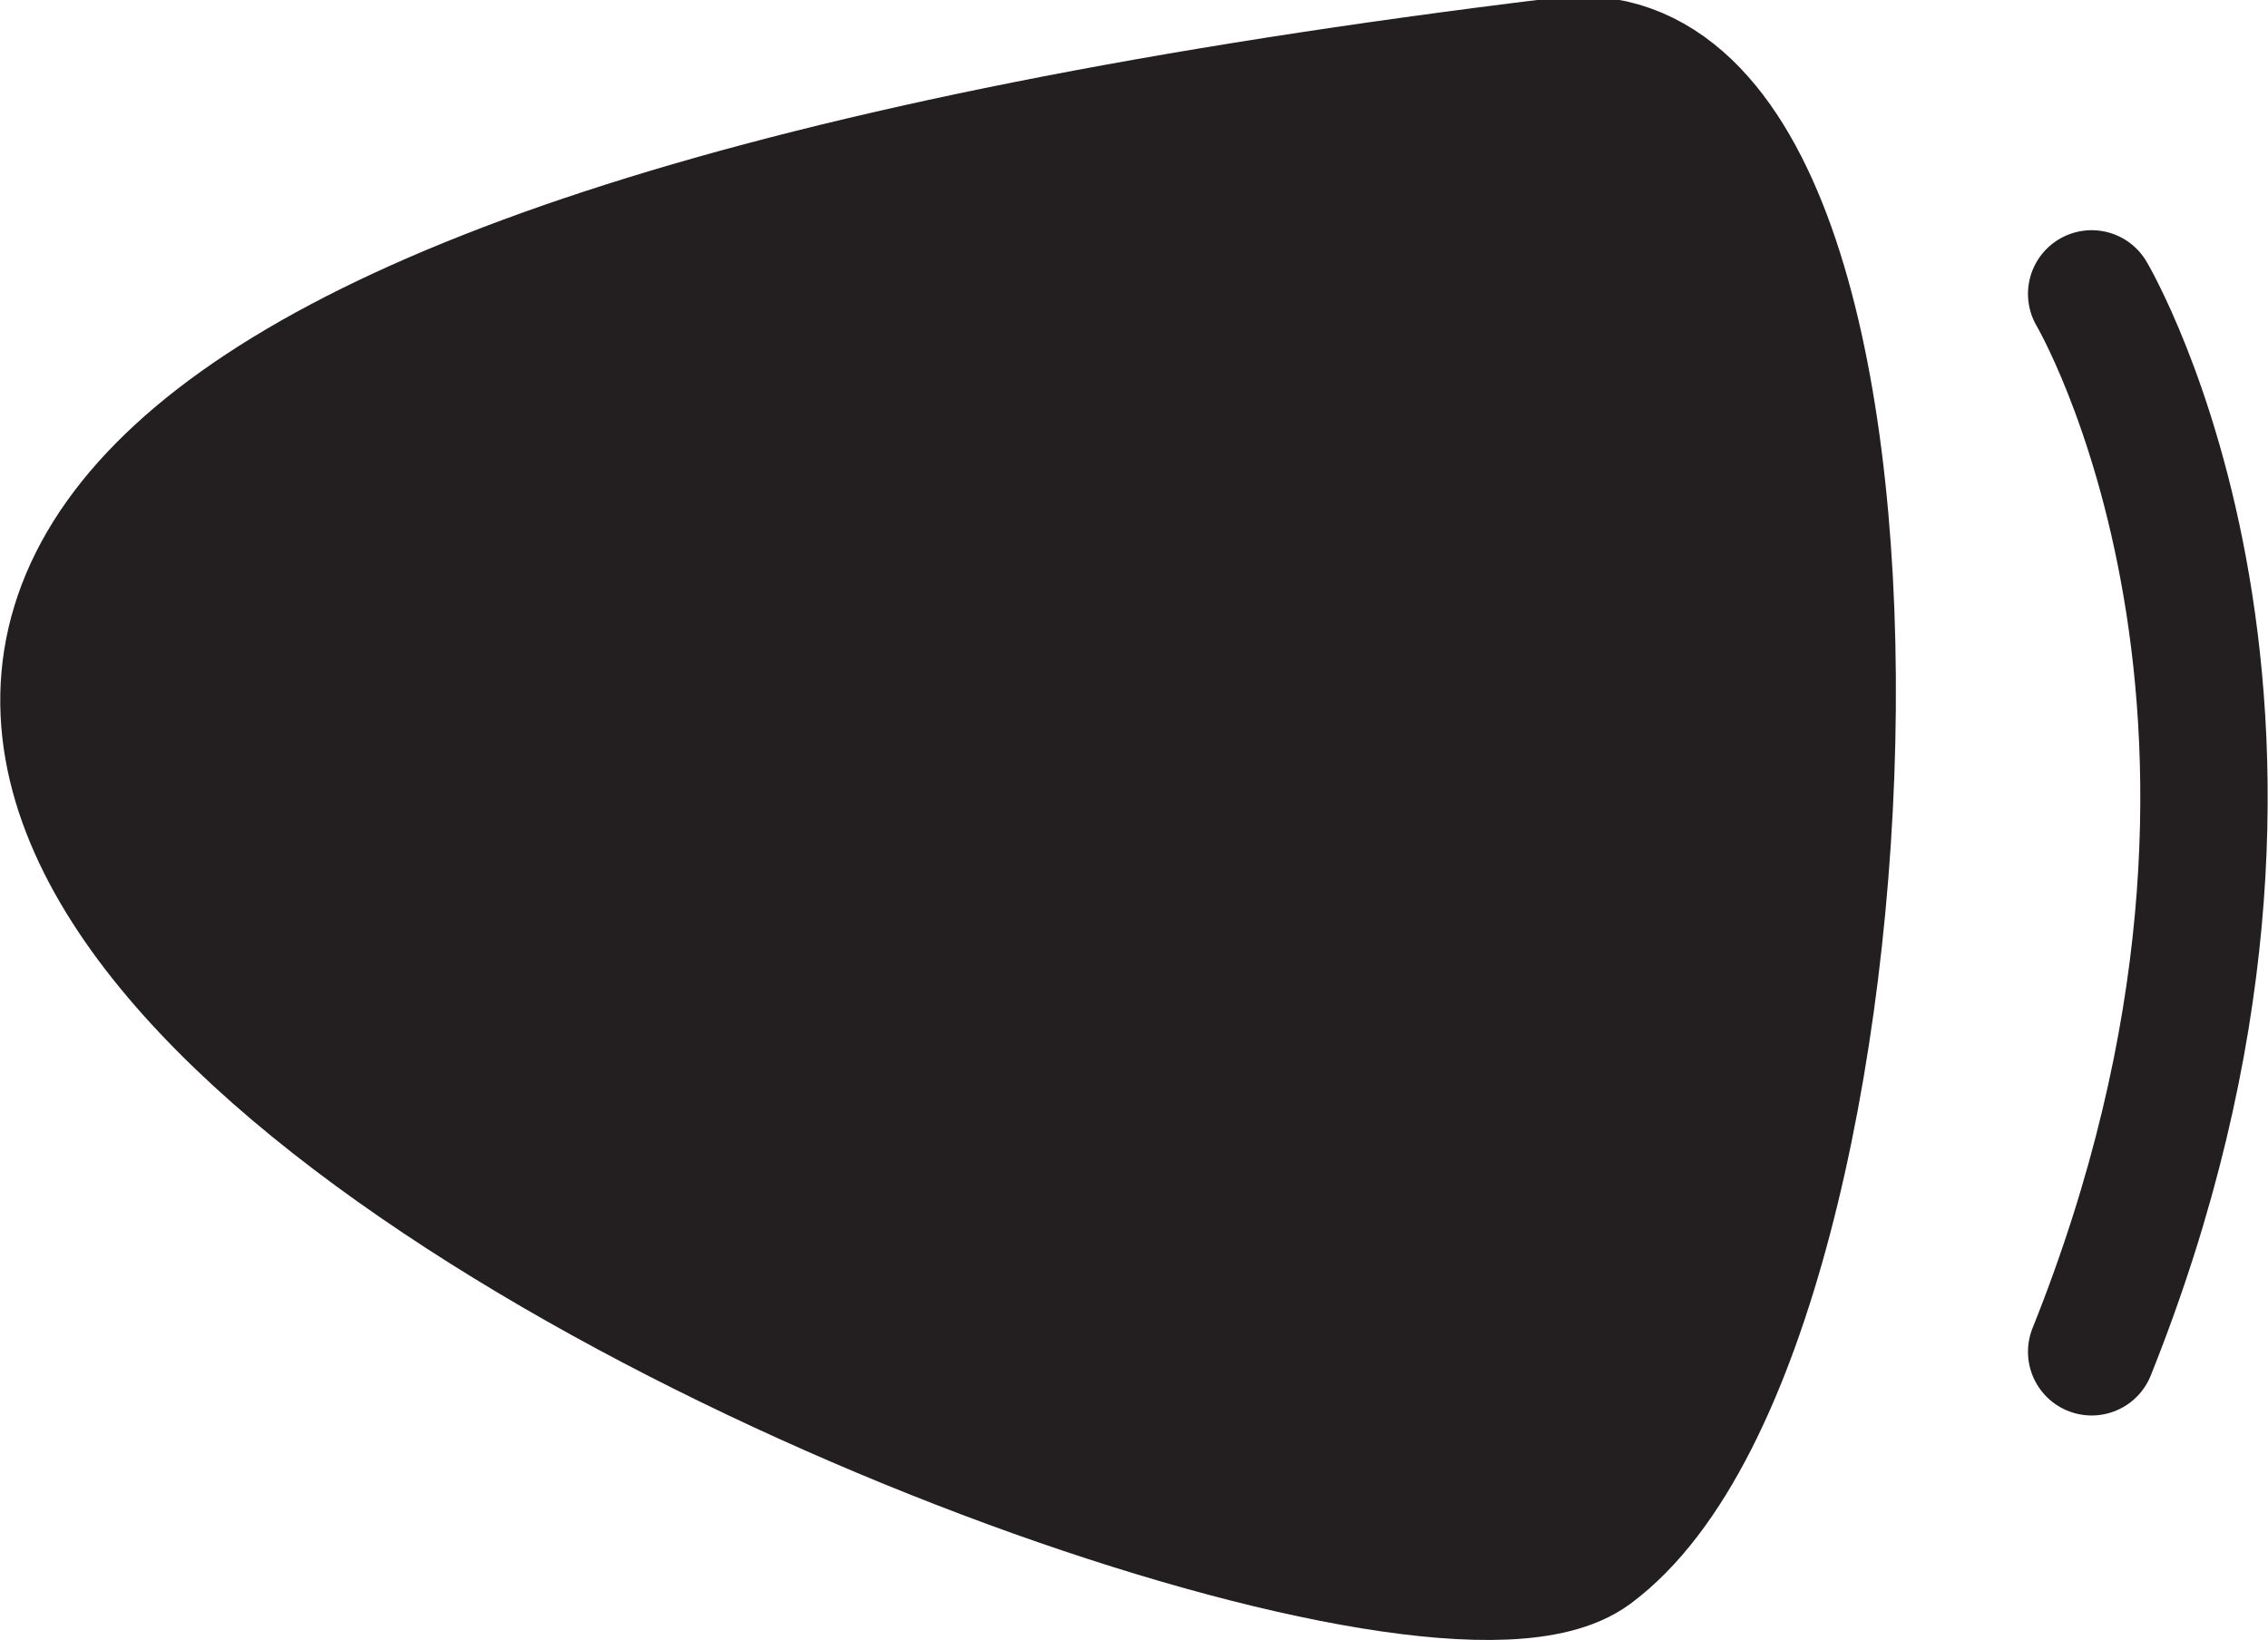
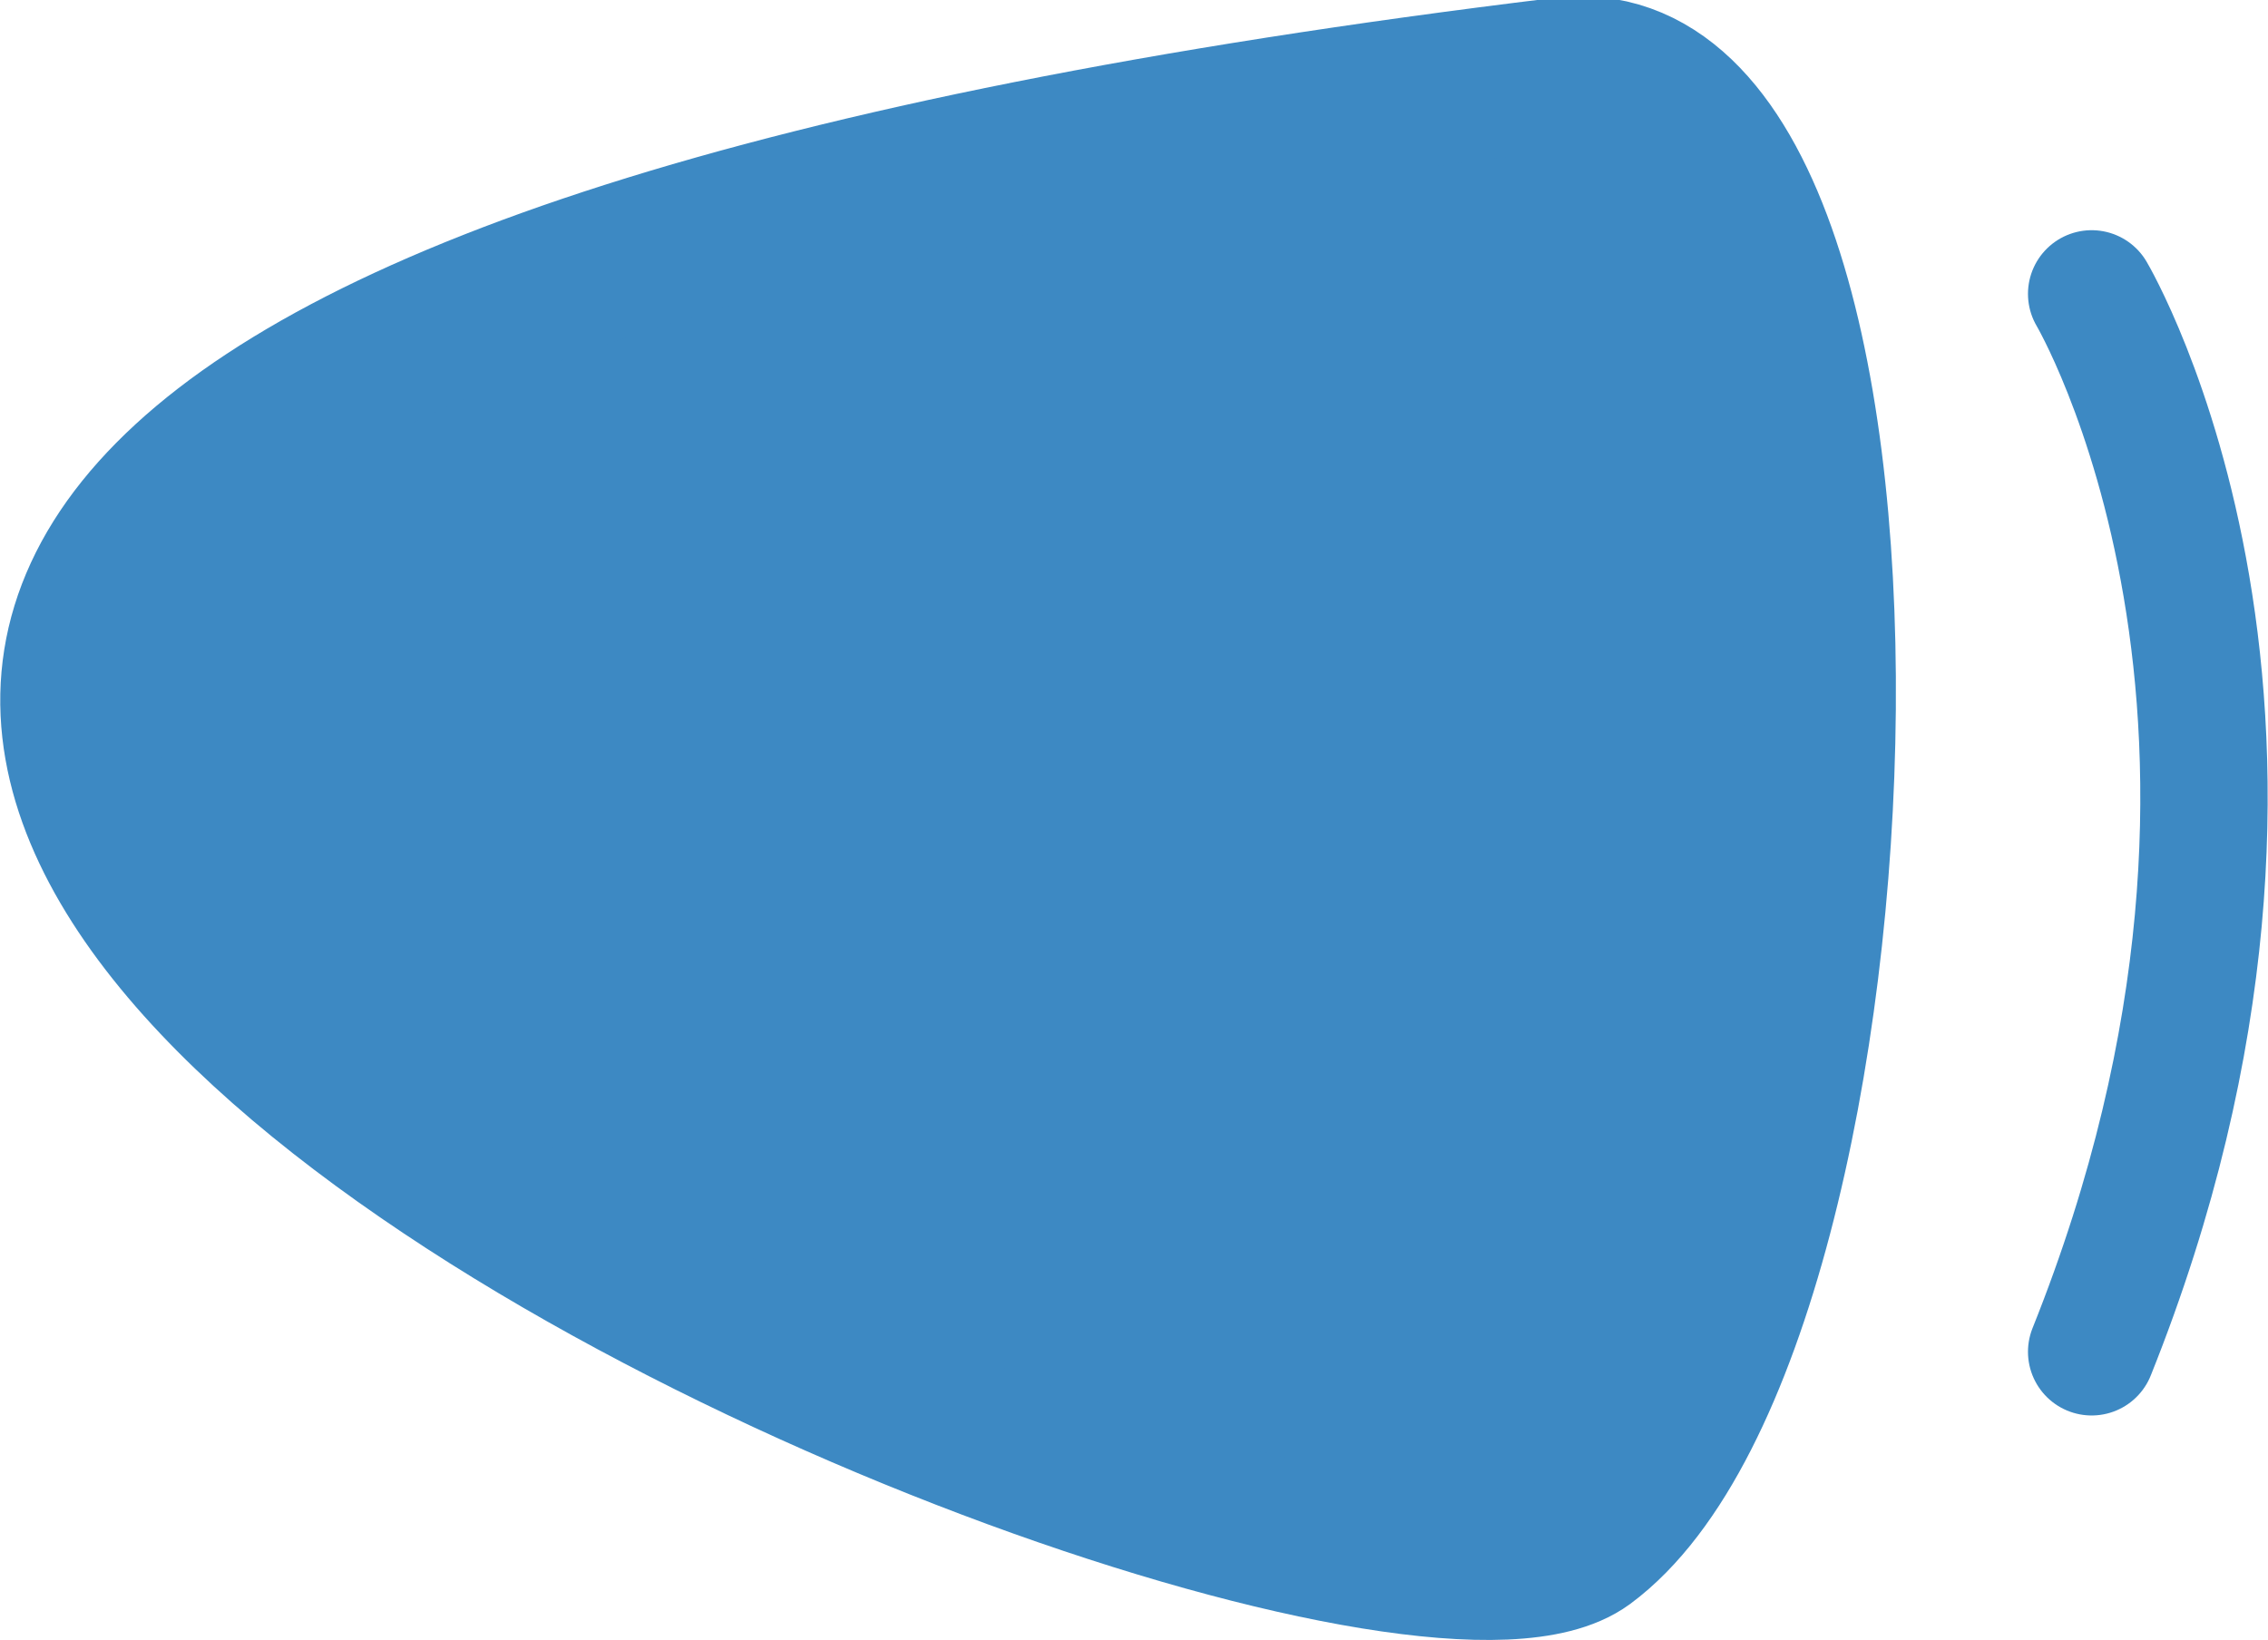
<svg xmlns="http://www.w3.org/2000/svg" viewBox="0 0 23.15 16.74">
  <defs>
-     <style>.cls-1{fill:#231f20;stroke-width:1.55px;}.cls-1,.cls-2{stroke:#231f20;stroke-miterlimit:10;}.cls-2{fill:none;stroke-linecap:round;stroke-width:1.3px;}</style>
+     <style>.cls-1{fill:#3d89c3;stroke-width:1.55px;}.cls-1,.cls-2{stroke:#3d89c3;stroke-miterlimit:10;}.cls-2{fill:none;stroke-linecap:round;stroke-width:1.3px;}</style>
  </defs>
  <g id="Layer_2" data-name="Layer 2">
    <g id="Layer_1-2" data-name="Layer 1">
      <path class="cls-1" d="M16.18,15.75c3-2.22,3.47-15.48-.24-15C-16.88,4.74,13.38,17.8,16.18,15.75Z" />
      <path class="cls-2" d="M21.35,3s2.58,4.36,0,10.8" />
    </g>
  </g>
</svg>
